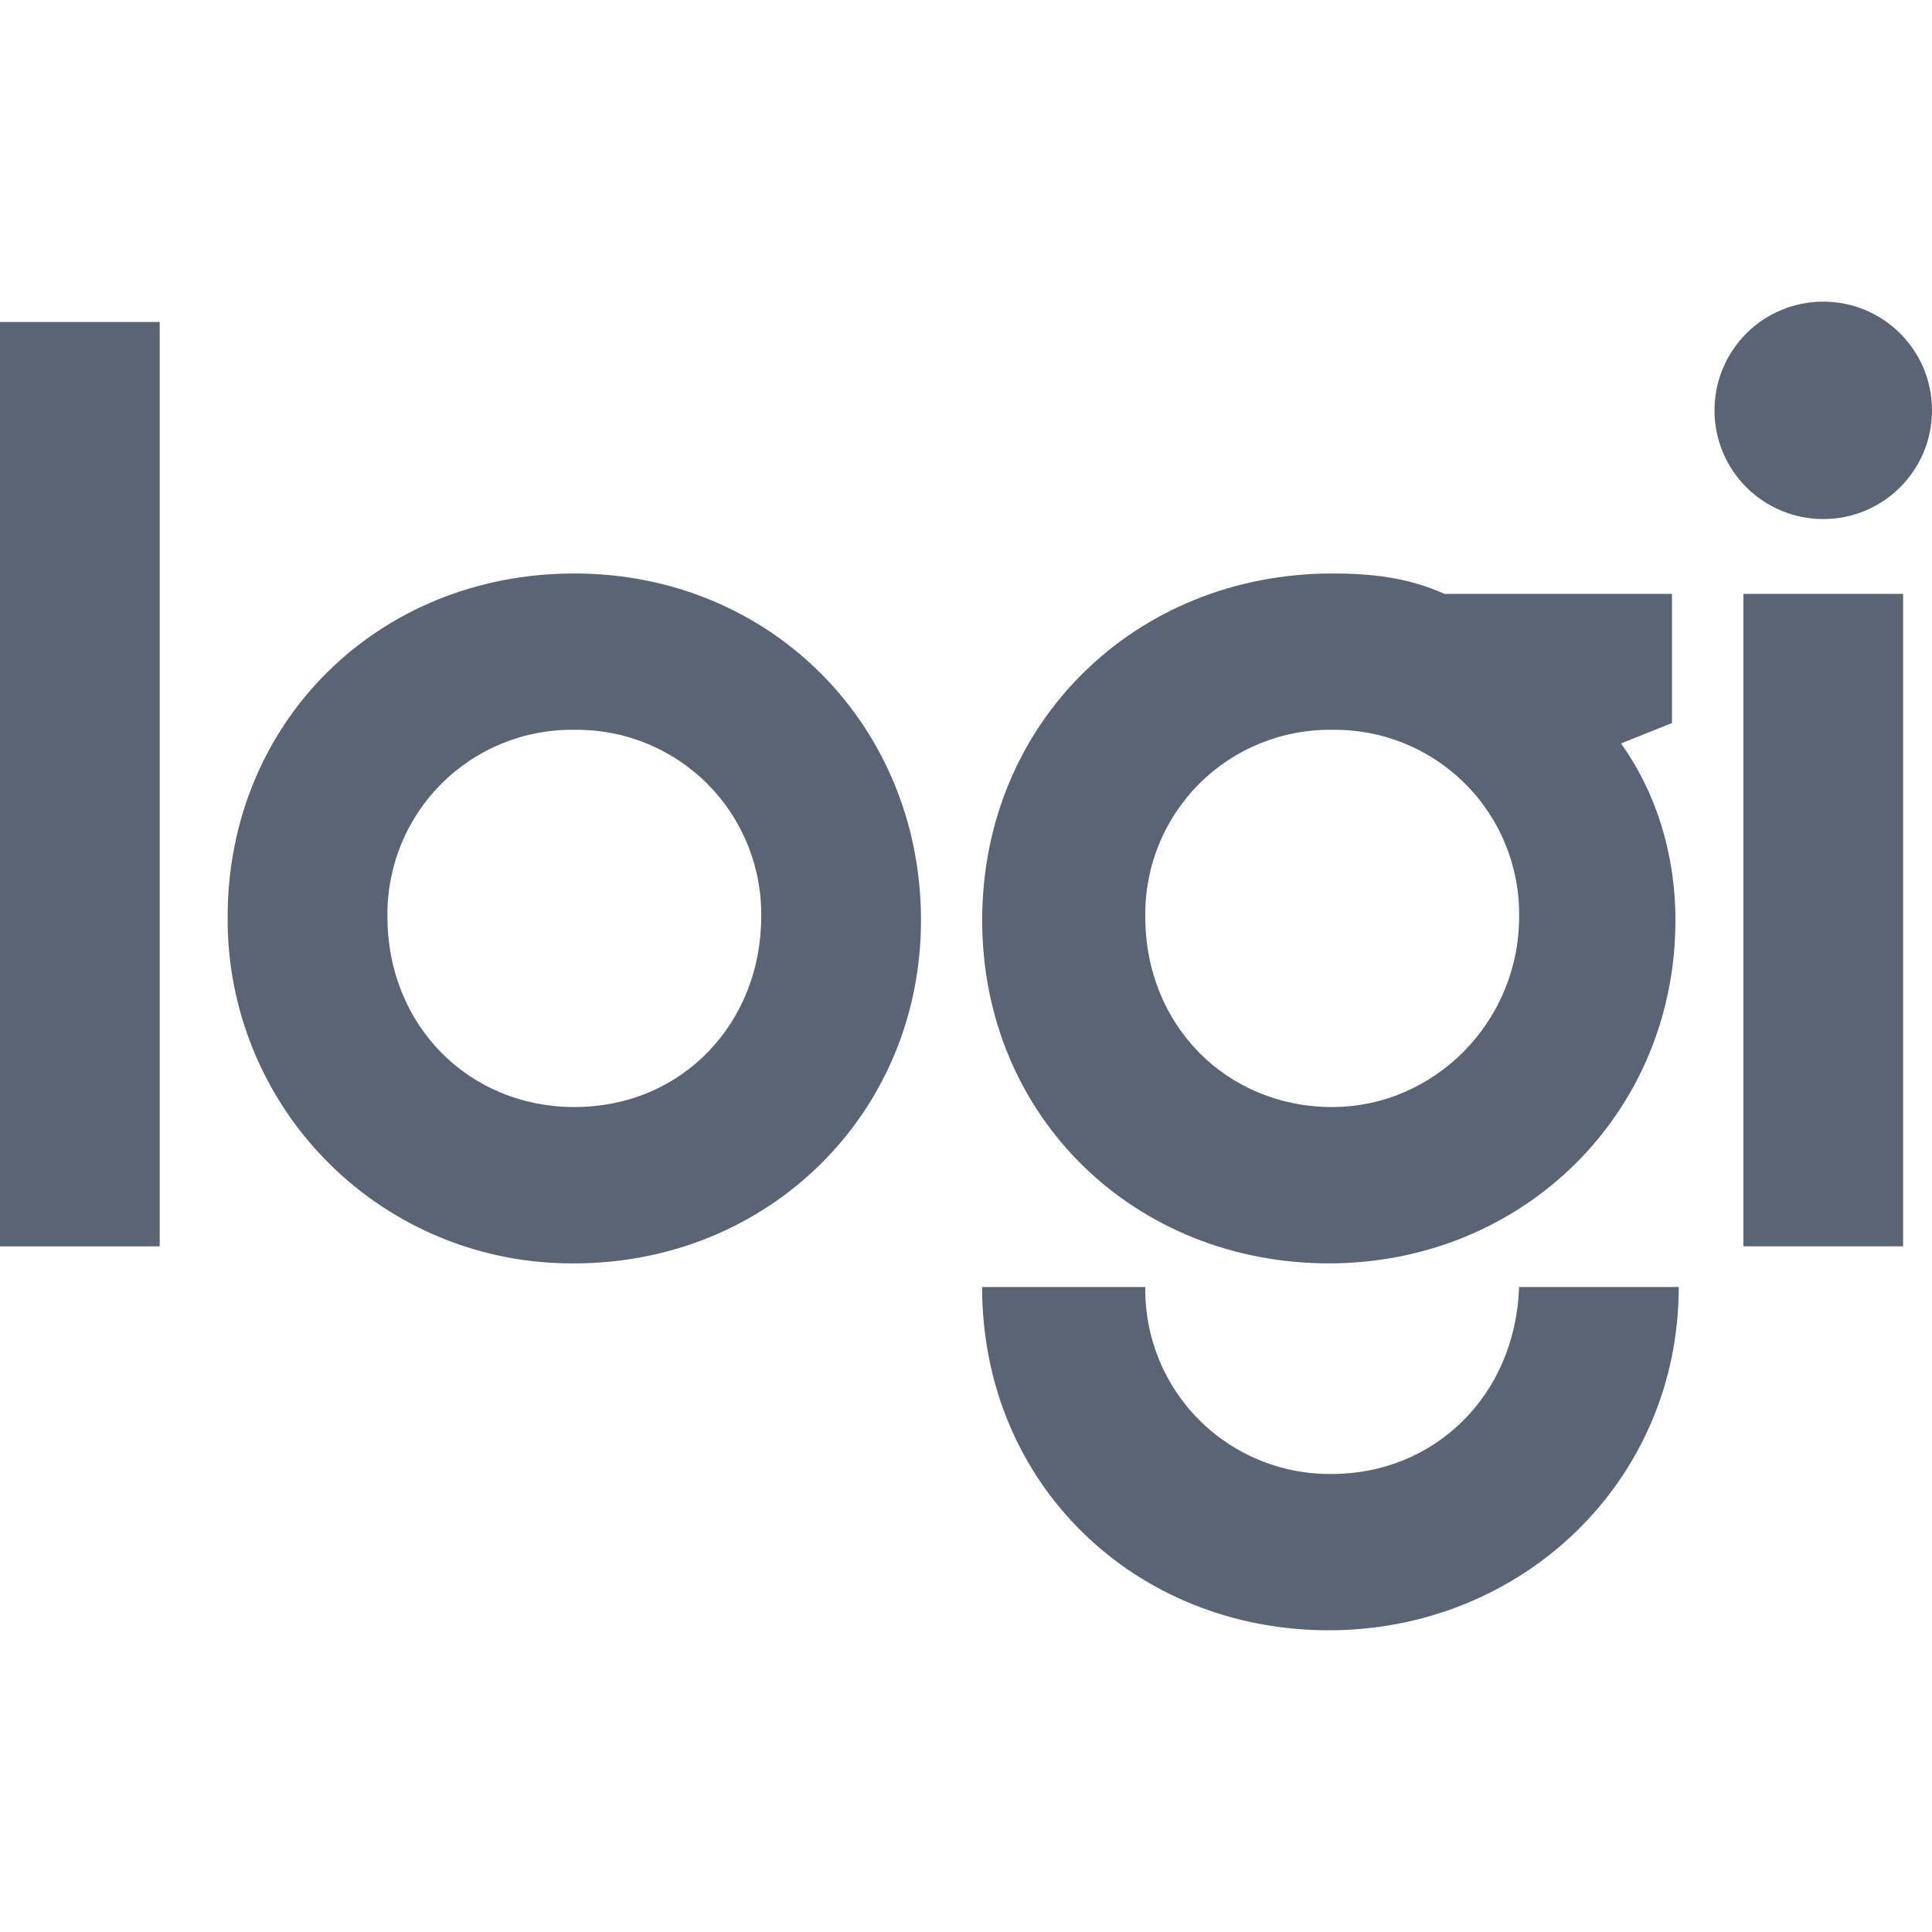
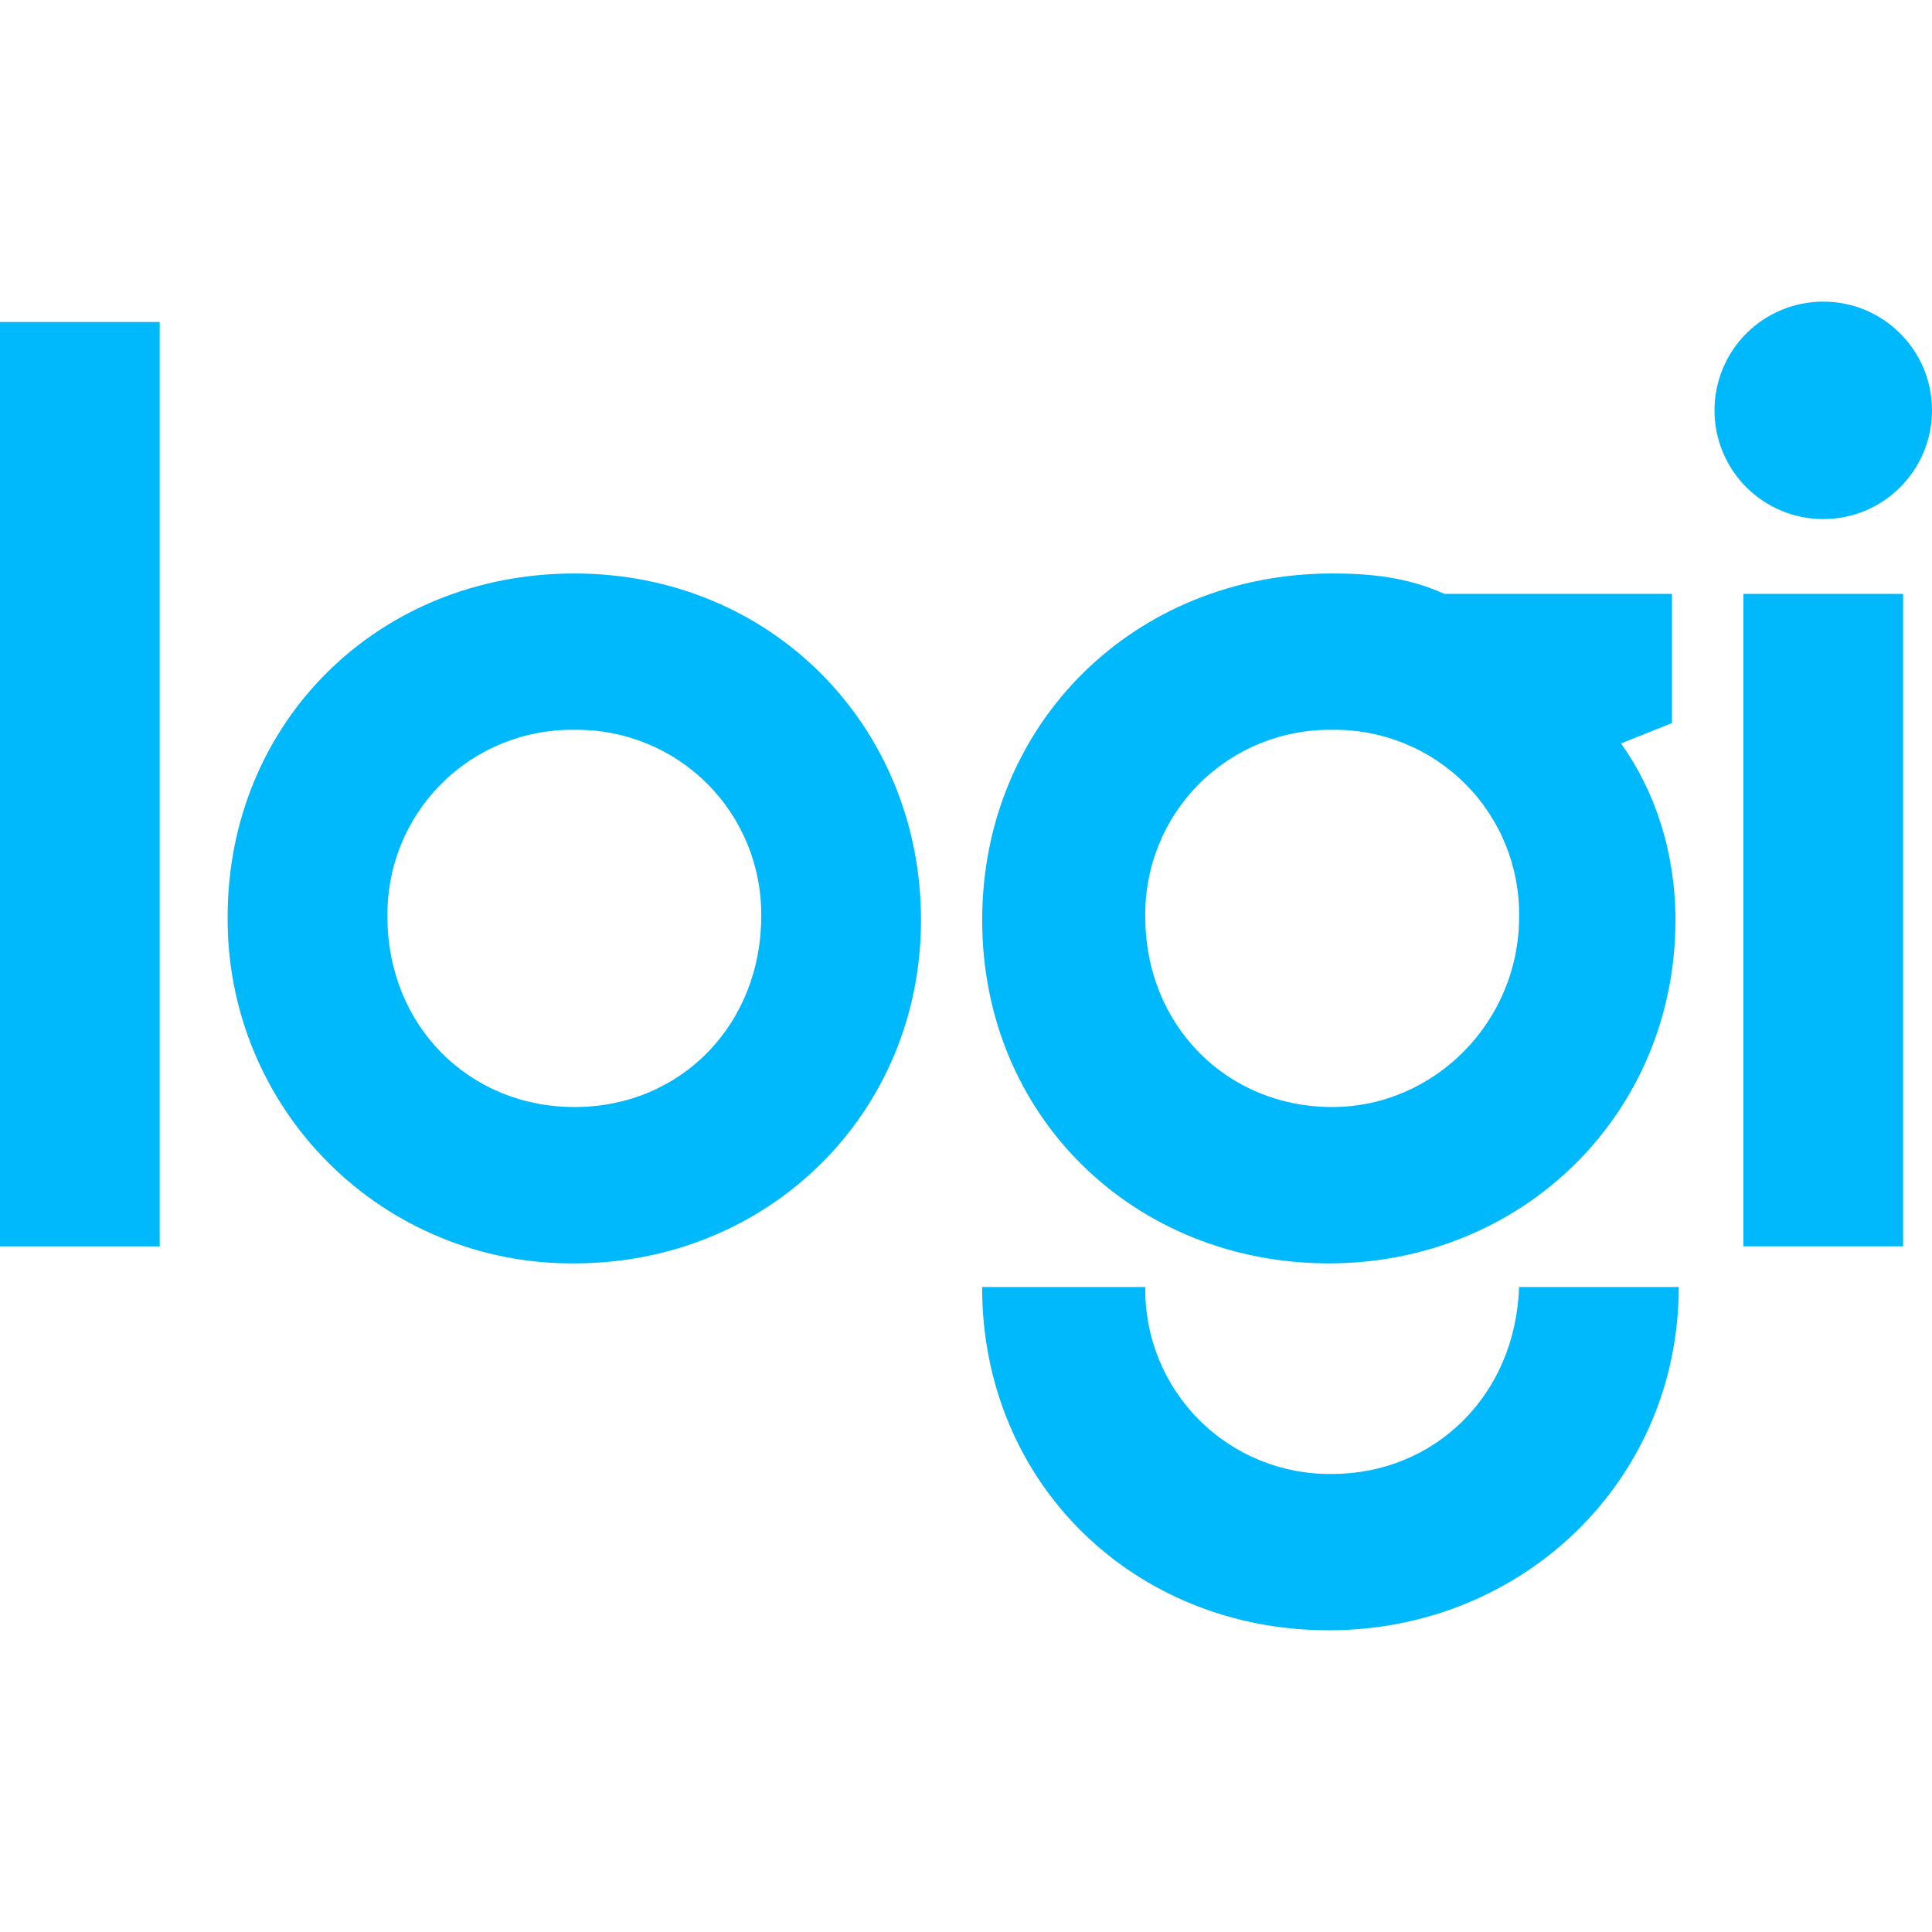
- <svg xmlns="http://www.w3.org/2000/svg" fill="#5B6475" role="img" viewBox="0 0 24 24">
+ <svg xmlns="http://www.w3.org/2000/svg" fill="#00B8FC" role="img" viewBox="0 0 24 24">
  <path d="M24 5.098a1.35 1.35 0 0 1-1.35 1.35 1.35 1.35 0 0 1-1.352-1.35 1.35 1.35 0 0 1 1.351-1.351A1.35 1.35 0 0 1 24 5.097zM16.549 18.31a2.289 2.289 0 0 1-2.322-2.322H12.2c0 2.449 1.9 4.264 4.306 4.264s4.348-1.857 4.348-4.264H18.87c-.043 1.351-1.056 2.322-2.322 2.322zm5.108-2.828h1.984V7.377h-1.984zM0 15.483h1.984V4H0v11.483zm7.135-8.359c-2.449 0-4.307 1.858-4.307 4.264a4.27 4.27 0 0 0 4.307 4.306c2.406 0 4.306-1.858 4.306-4.264S9.583 7.124 7.135 7.124zm0 6.628c-1.31 0-2.322-1.013-2.322-2.364a2.289 2.289 0 0 1 2.322-2.322 2.289 2.289 0 0 1 2.321 2.322c0 1.309-.97 2.364-2.321 2.364zm13.635-4.77V7.377h-2.828c-.464-.21-.929-.253-1.393-.253-2.449 0-4.348 1.858-4.348 4.306 0 2.449 1.9 4.264 4.306 4.264s4.306-1.858 4.306-4.264c0-.844-.254-1.604-.676-2.195zm-4.221 4.77c-1.309 0-2.322-1.013-2.322-2.364a2.289 2.289 0 0 1 2.322-2.322 2.289 2.289 0 0 1 2.322 2.322c0 1.309-1.056 2.364-2.322 2.364Z" />
</svg>
